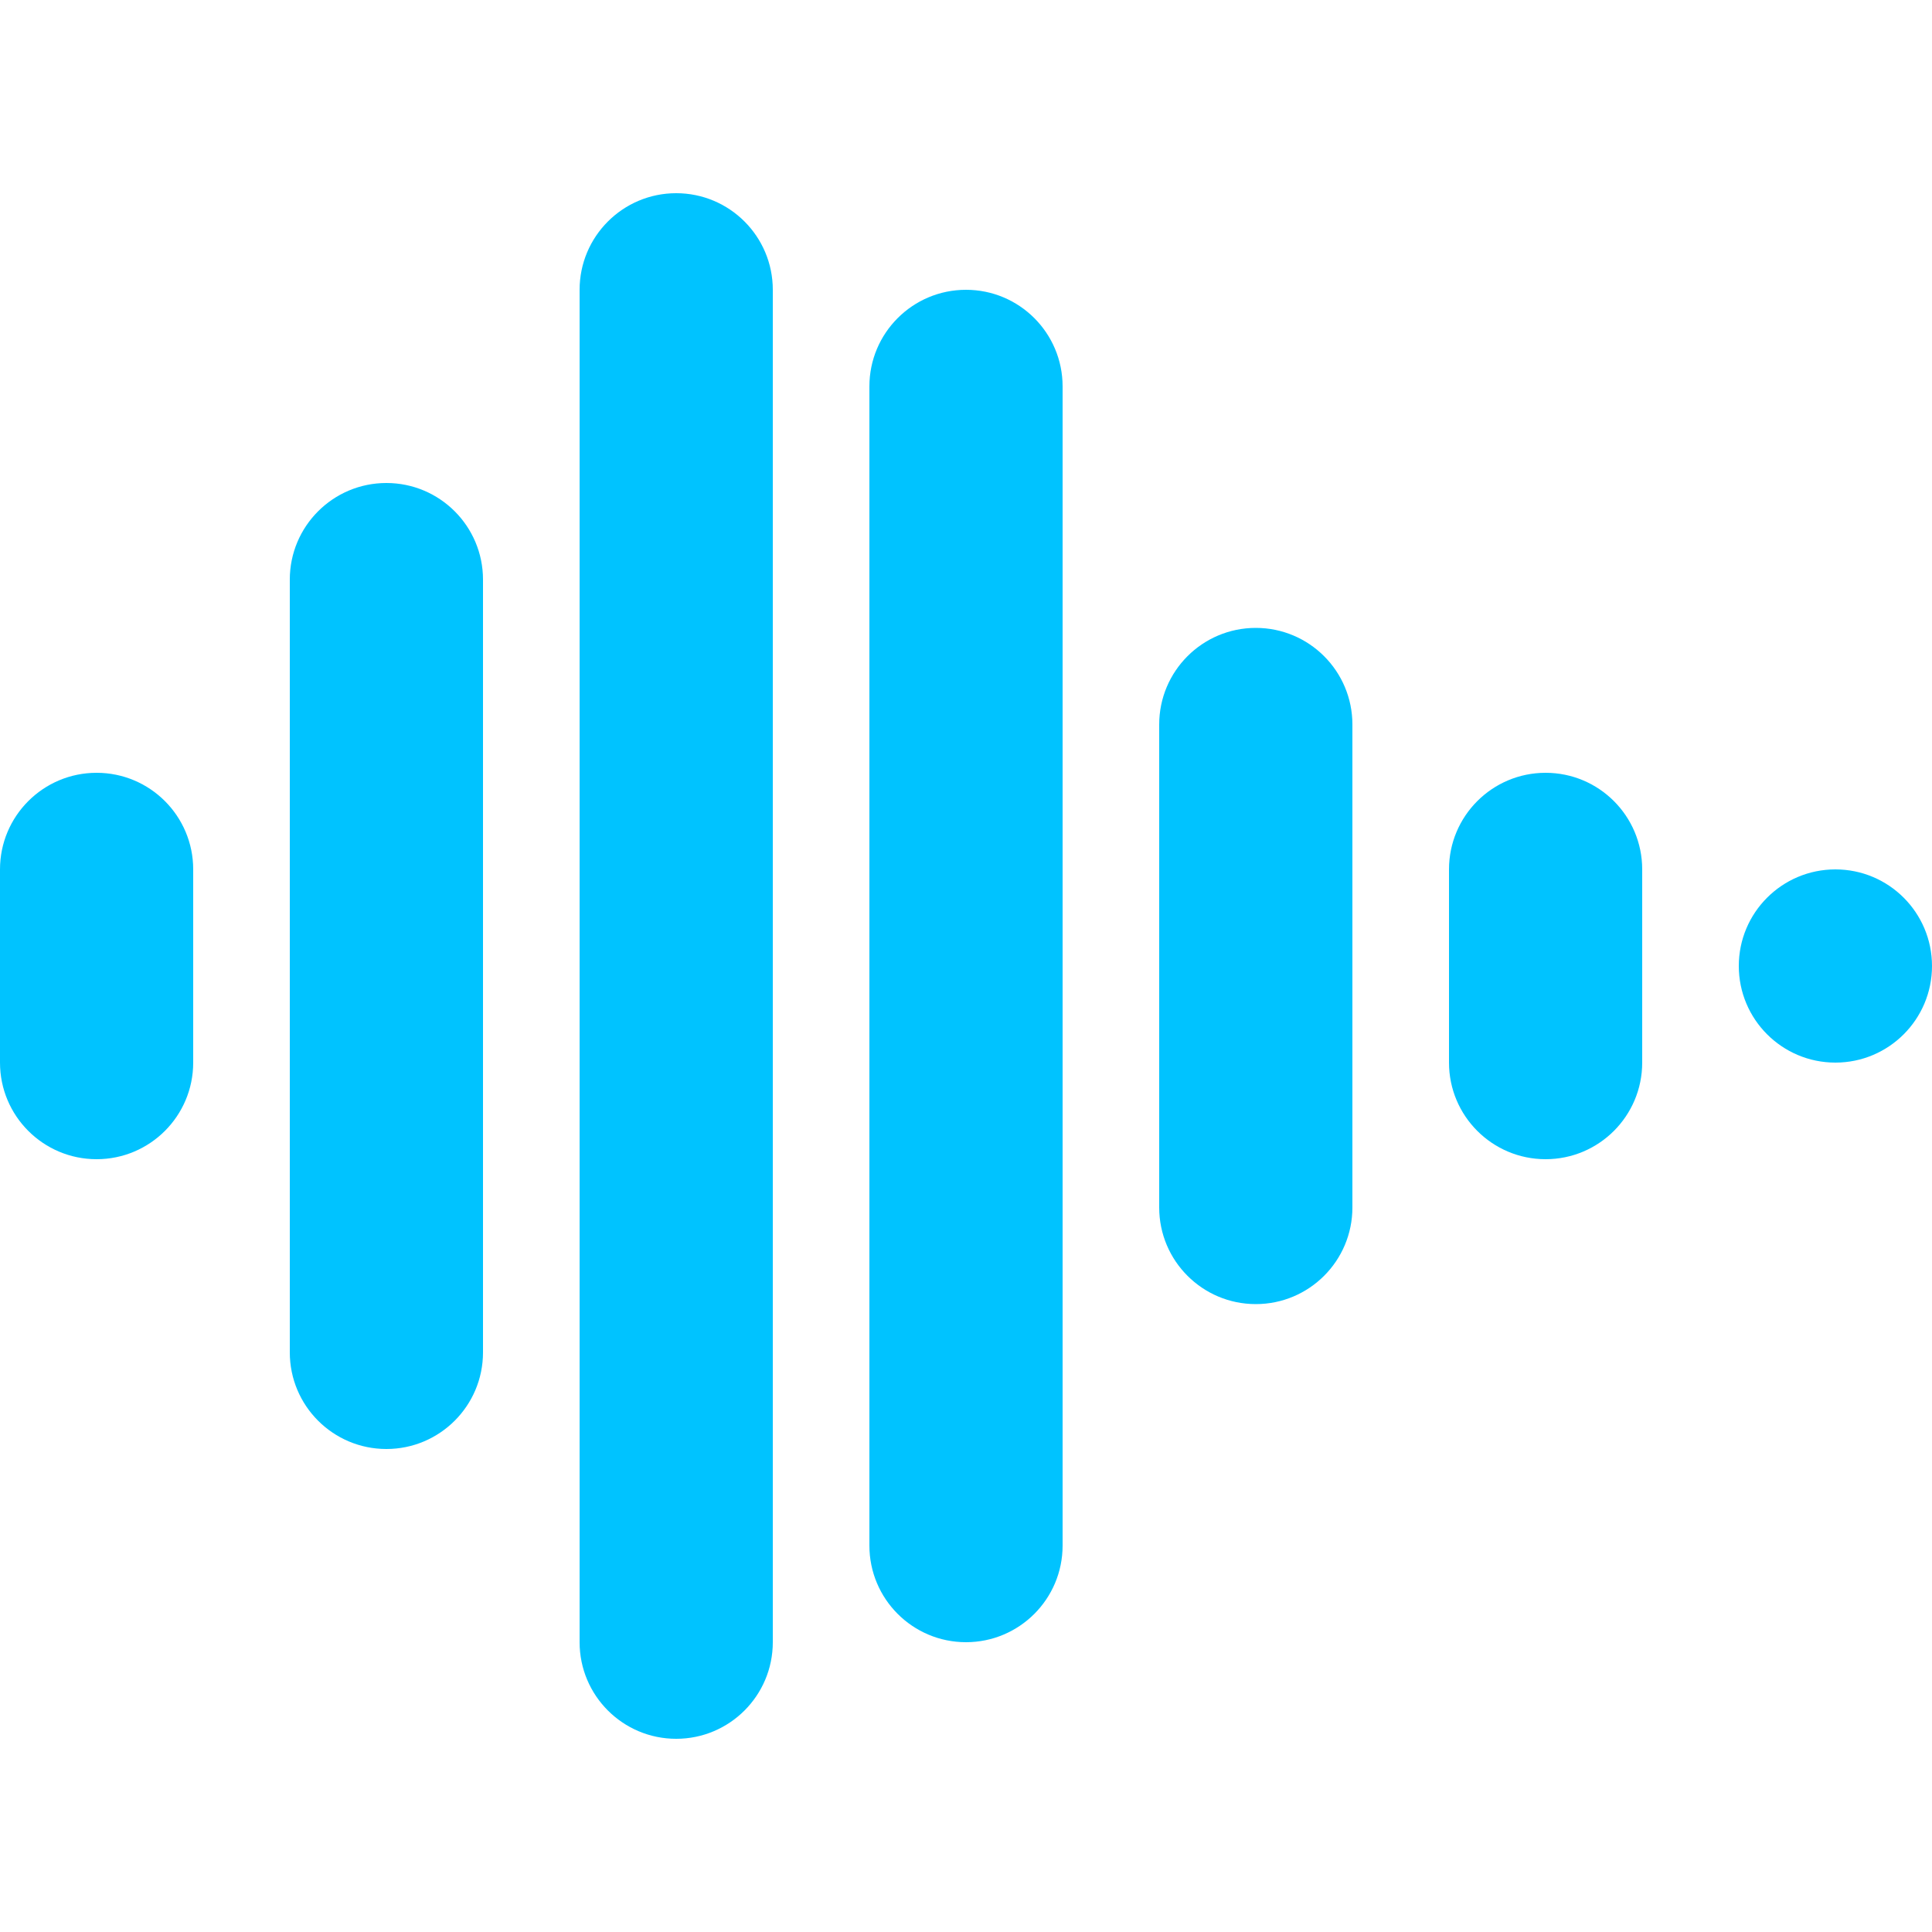
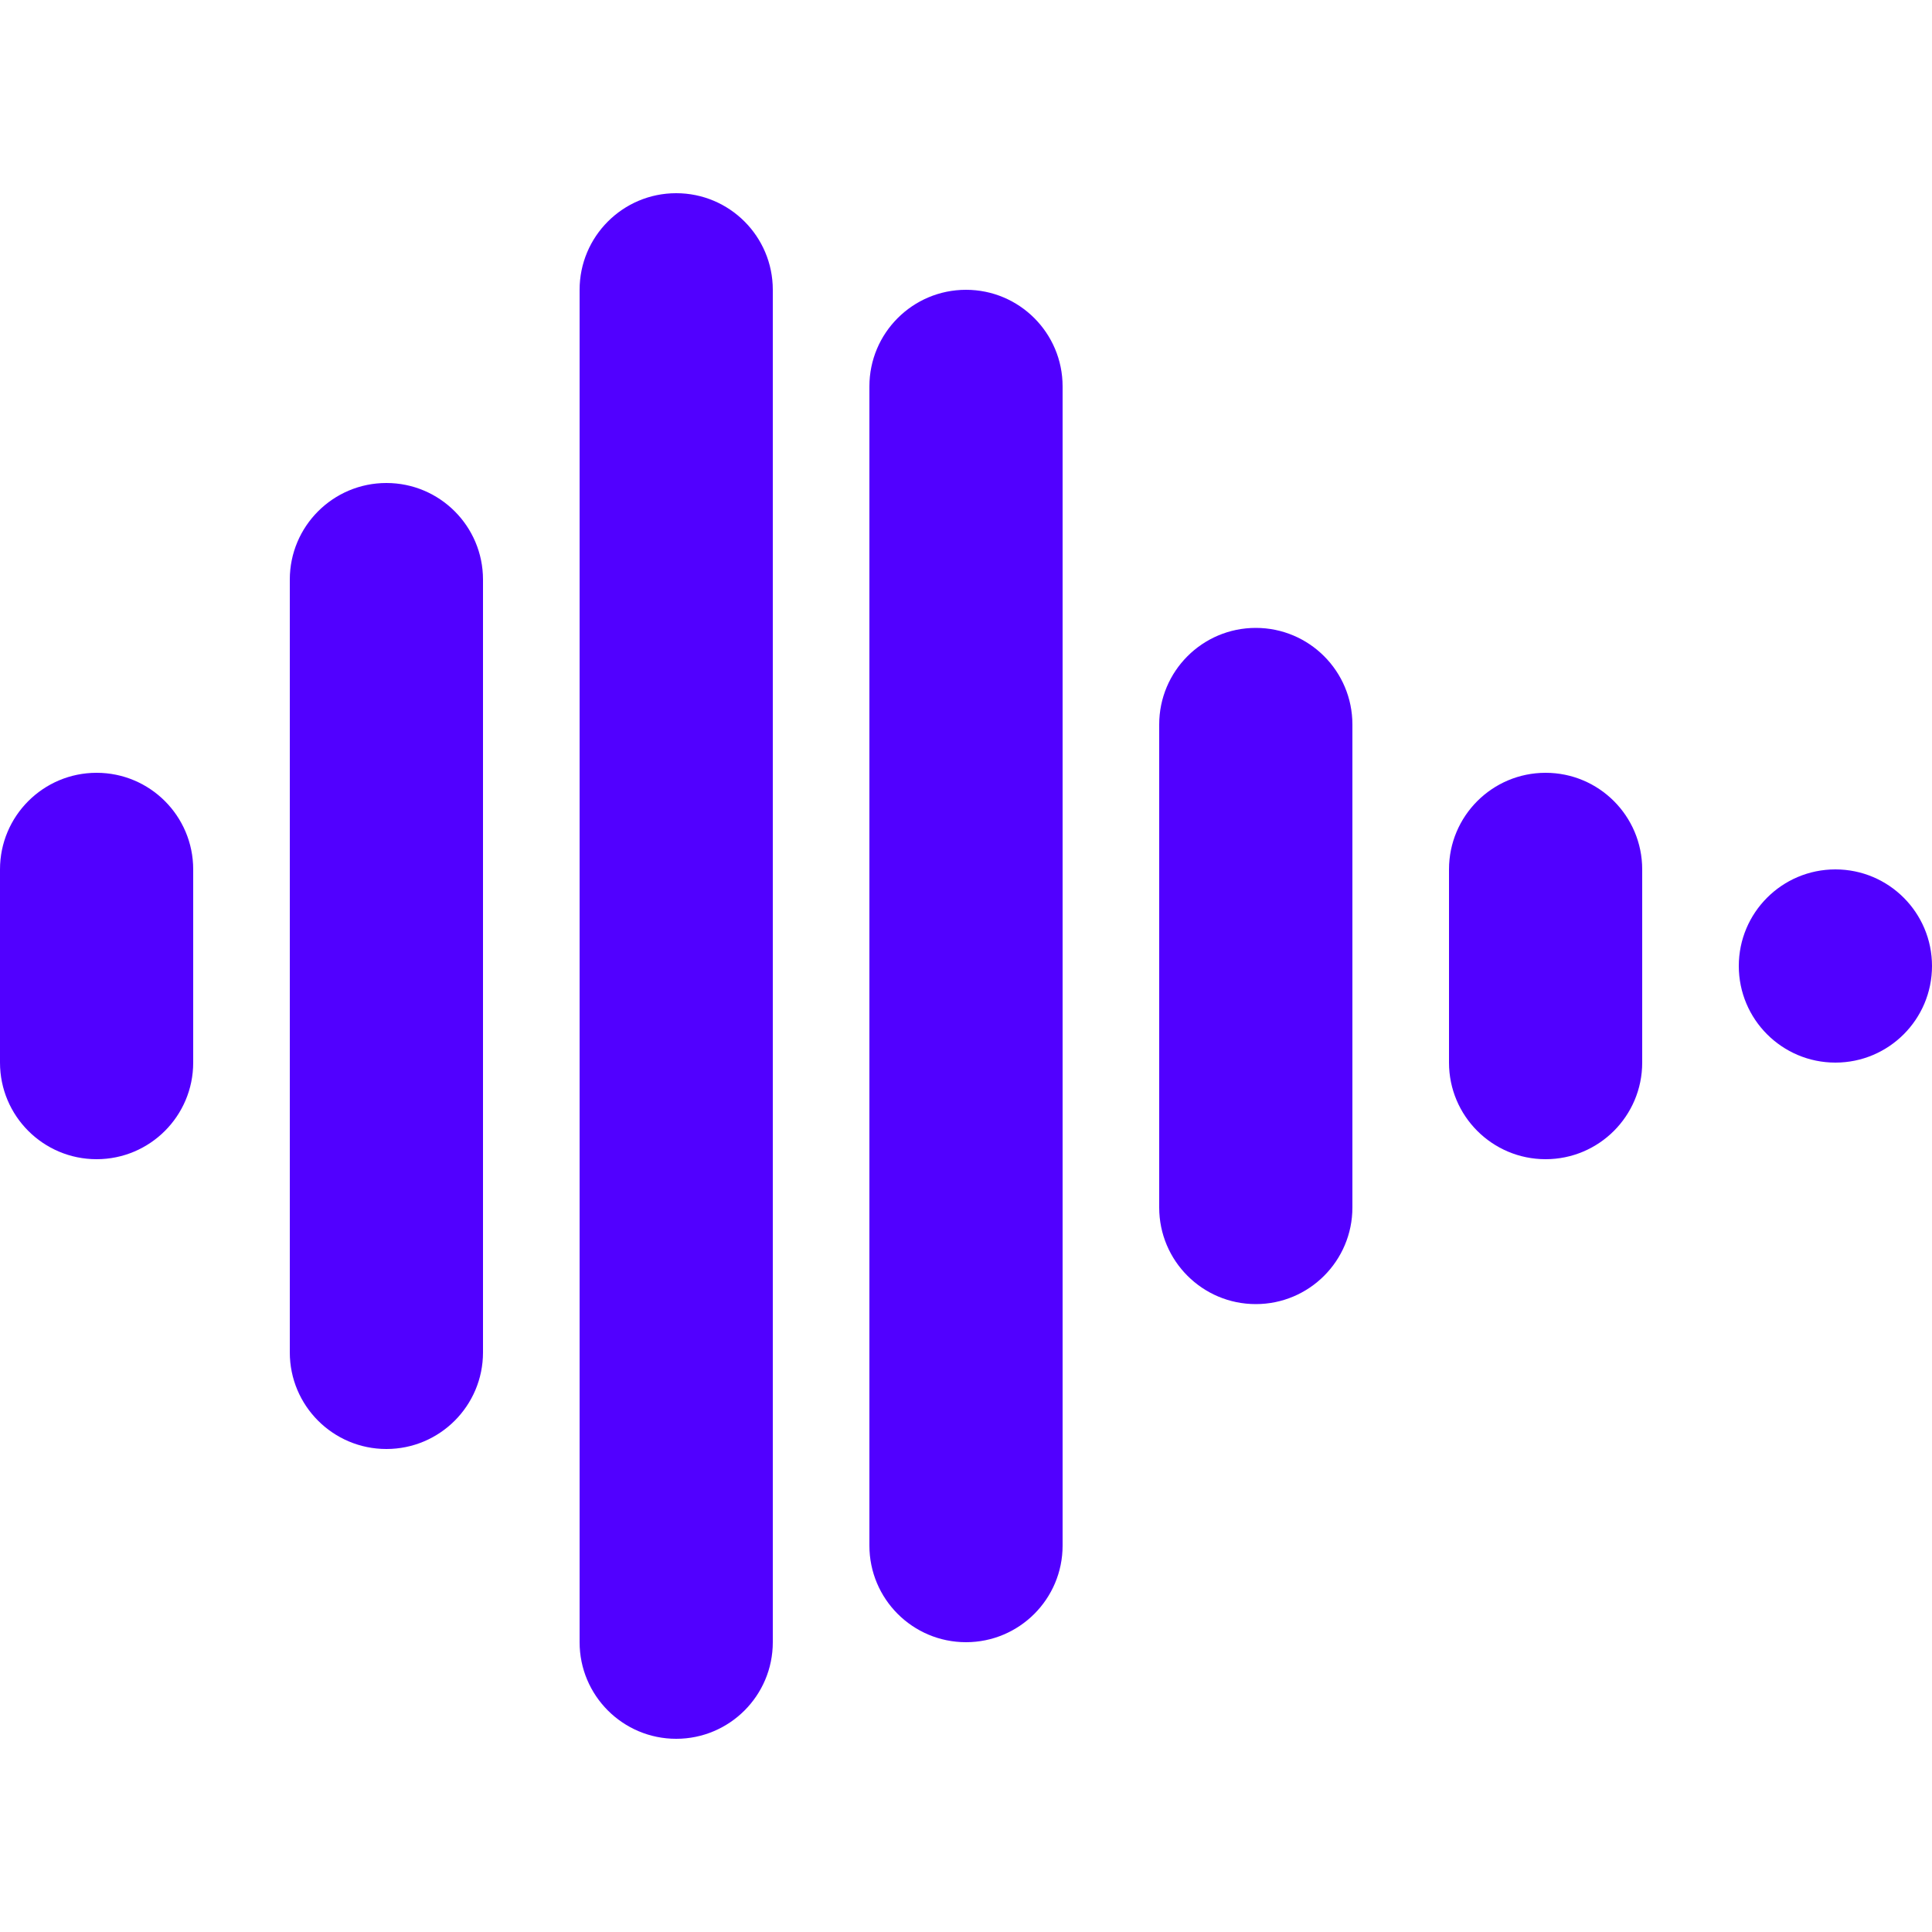
<svg xmlns="http://www.w3.org/2000/svg" width="20px" height="20px" viewBox="0 0 20 20" version="1.1">
  <defs />
  <g id="Page-1" stroke="none" stroke-width="1" fill="none" fill-rule="evenodd">
-     <g id="modify" fill="#00c3ff">
+     <g id="modify" fill="#5100ff">
      <rect x="0" y="8" width="2" height="4" rx="1" />
      <rect x="3" y="5" width="2" height="10" rx="1" />
      <rect x="6" y="2" width="2" height="16" rx="1" />
      <rect x="9" y="3" width="2" height="14" rx="1" />
      <rect x="12" y="6.5" width="2" height="7" rx="1" />
      <rect x="15" y="8" width="2" height="4" rx="1" />
      <rect x="18" y="9" width="2" height="2" rx="1" />
    </g>
  </g>
</svg>
